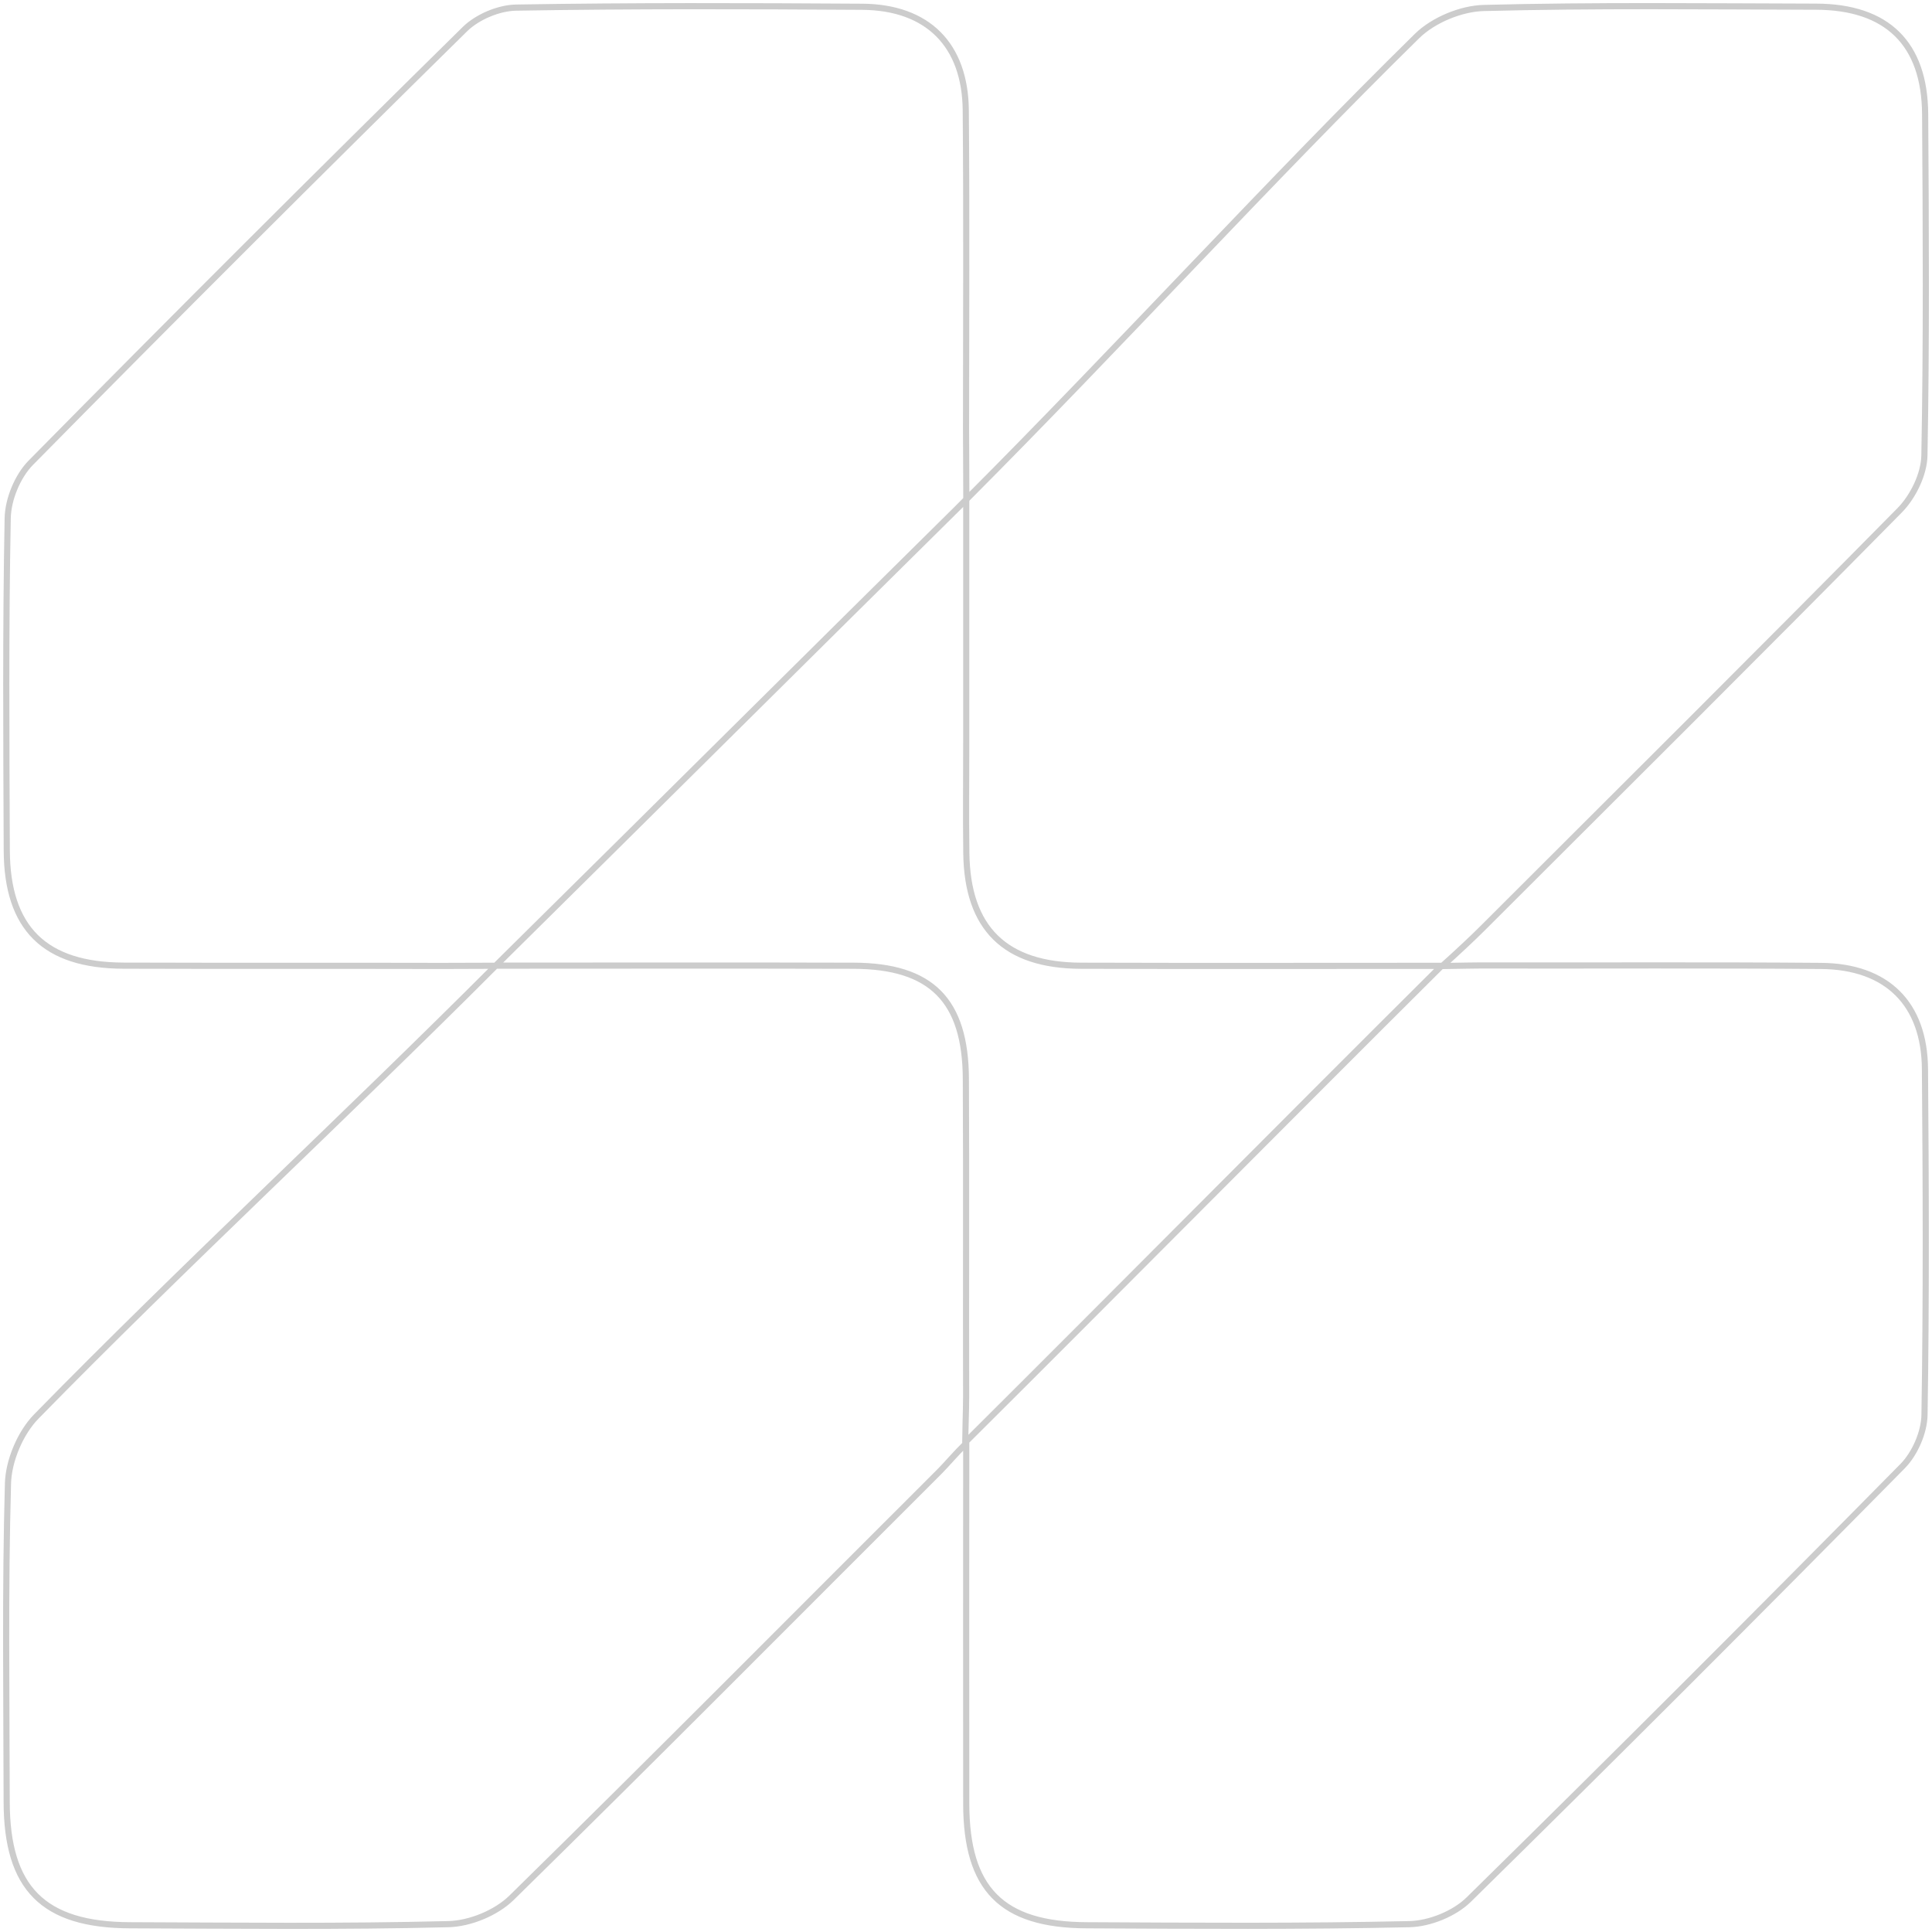
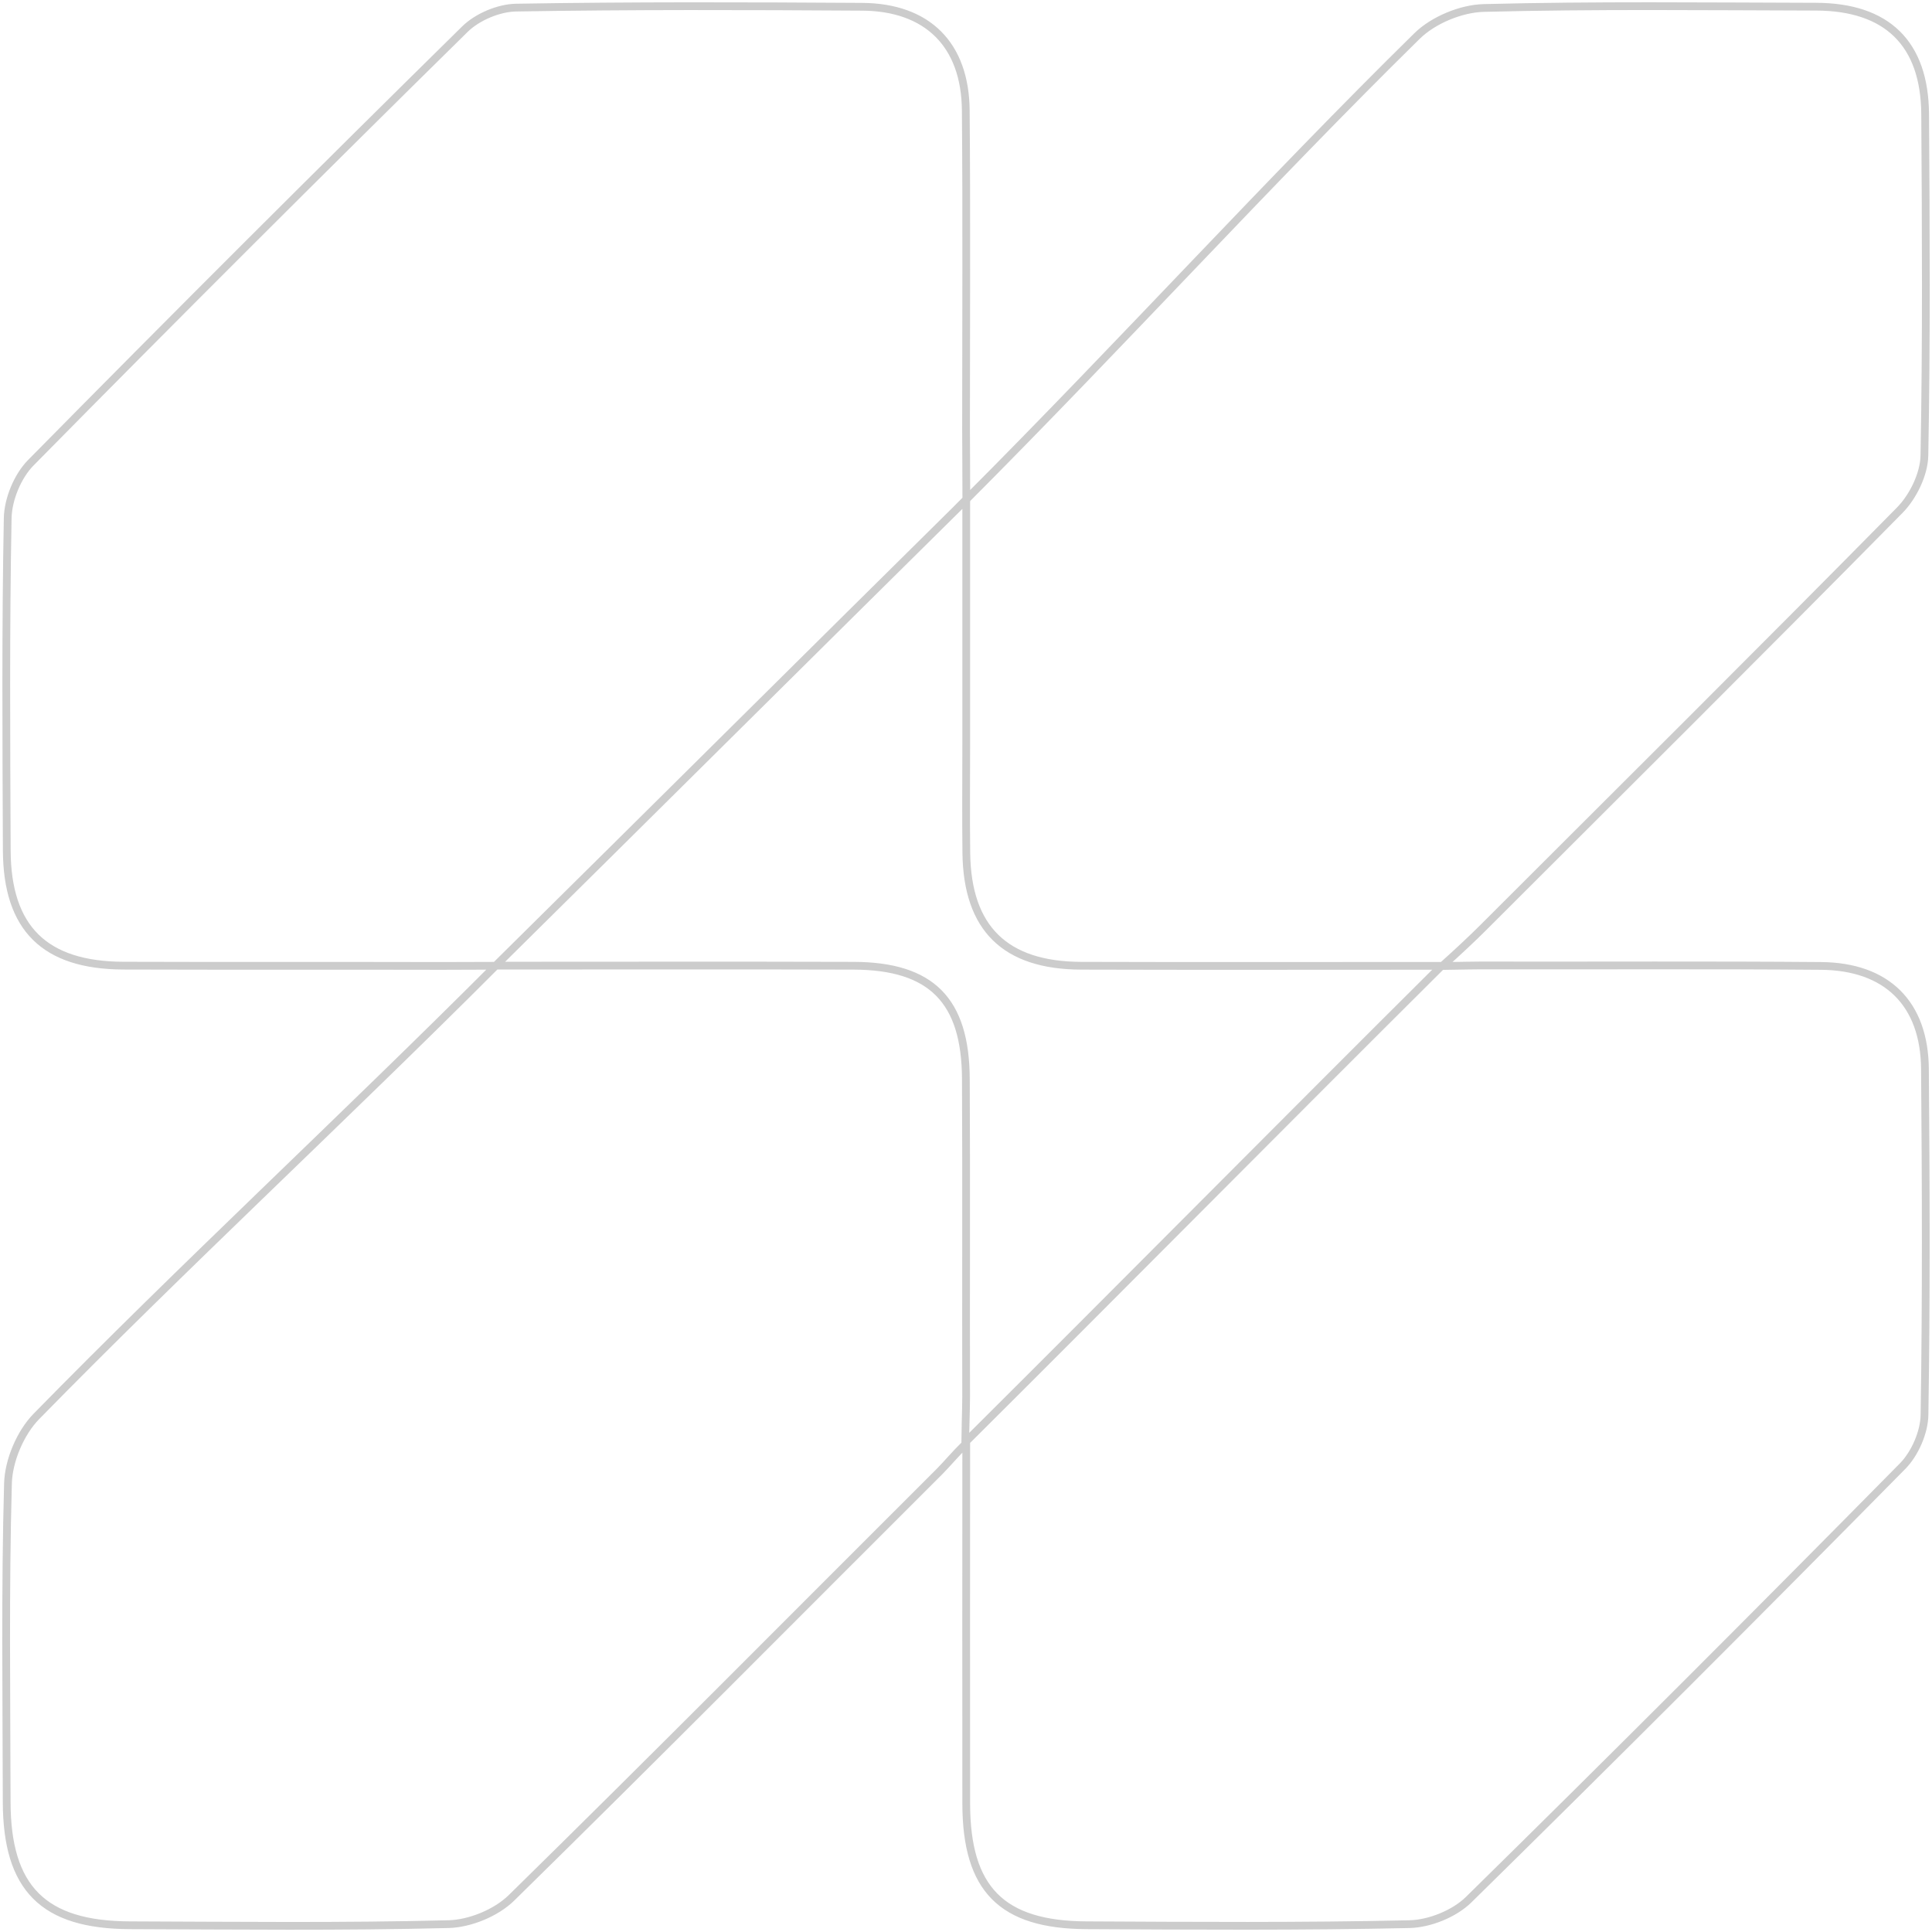
<svg xmlns="http://www.w3.org/2000/svg" viewBox="0 0 314 314" fill="none">
-   <path d="M157.023 81.197C182.57 55.583 206.242 29.504 230.304 5.855C232.944 3.261 237.46 1.386 241.165 1.296C259.151 0.831 277.168 1.041 295.154 1.086C306.705 1.116 312.811 7.07 312.886 18.557C313.006 37.047 313.111 55.553 312.766 74.043C312.706 77.073 310.92 80.732 308.745 82.936C286.289 105.715 263.592 128.255 240.97 150.854C239.41 152.414 236.965 154.708 234.414 157.003C237.13 156.958 240.145 156.898 241.96 156.913C259.961 156.943 277.963 156.838 295.964 156.988C306.675 157.078 312.766 163.106 312.856 173.724C313.006 192.469 313.081 211.214 312.781 229.96C312.736 232.779 311.22 236.258 309.225 238.283C285.883 261.947 262.392 285.461 238.69 308.75C236.365 311.03 232.359 312.649 229.074 312.724C211.583 313.114 194.076 312.994 176.585 312.904C162.784 312.844 157.069 307.011 157.039 293.184C157.009 274.454 157.039 254.419 157.039 234.549C155.118 236.468 153.783 238.073 152.718 239.138C129.541 262.262 106.5 285.521 83.128 308.45C80.638 310.895 76.362 312.649 72.852 312.724C55.616 313.159 38.349 312.964 21.113 312.904C7.012 312.859 1.101 306.891 1.086 292.809C1.056 275.564 0.816 258.318 1.296 241.087C1.401 237.383 3.307 232.869 5.902 230.215C29.484 206.116 55.931 181.627 80.563 156.958C77.817 156.958 73.617 156.988 71.817 156.988C54.566 156.943 37.314 157.003 20.063 156.943C7.252 156.898 1.146 150.869 1.101 138.197C1.026 120.202 0.906 102.206 1.251 84.211C1.311 81.151 2.857 77.387 5.002 75.213C28.328 51.549 51.865 28.065 75.552 4.745C77.577 2.751 81.058 1.281 83.893 1.236C102.644 0.921 121.396 0.981 140.147 1.101C150.753 1.176 156.873 7.265 156.963 17.942C157.113 35.188 157.008 52.434 157.008 69.679C157.008 72.079 157.053 76.563 157.053 81.181L157.023 81.197ZM234.279 156.973C214.583 156.973 194.676 157.018 175.7 156.958C163.339 156.913 157.218 150.869 157.053 138.677C156.978 132.679 157.039 126.695 157.039 120.697C157.039 107.365 157.039 92.564 157.039 81.197C132.212 105.73 105.54 132.259 80.563 156.943C98.939 156.943 119.521 156.898 138.752 156.958C151.383 157.003 156.918 162.581 156.978 175.343C157.069 192.574 156.978 209.805 157.023 227.036C157.023 229.09 156.859 233.529 156.859 234.429C182.03 209.385 208.582 182.541 234.294 156.973H234.279Z" stroke="black" stroke-opacity="0.2" stroke-miterlimit="10" />
+   <path d="M157.023 81.197C182.57 55.583 206.242 29.504 230.304 5.855C232.944 3.261 237.46 1.386 241.165 1.296C259.151 0.831 277.168 1.041 295.154 1.086C306.705 1.116 312.811 7.07 312.886 18.557C313.006 37.047 313.111 55.553 312.766 74.043C312.706 77.073 310.92 80.732 308.745 82.936C286.289 105.715 263.592 128.255 240.97 150.854C239.41 152.414 236.965 154.708 234.414 157.003C237.13 156.958 240.145 156.898 241.96 156.913C259.961 156.943 277.963 156.838 295.964 156.988C306.675 157.078 312.766 163.106 312.856 173.724C313.006 192.469 313.081 211.214 312.781 229.96C312.736 232.779 311.22 236.258 309.225 238.283C285.883 261.947 262.392 285.461 238.69 308.75C236.365 311.03 232.359 312.649 229.074 312.724C211.583 313.114 194.076 312.994 176.585 312.904C162.784 312.844 157.069 307.011 157.039 293.184C157.009 274.454 157.039 254.419 157.039 234.549C155.118 236.468 153.783 238.073 152.718 239.138C129.541 262.262 106.5 285.521 83.128 308.45C80.638 310.895 76.362 312.649 72.852 312.724C55.616 313.159 38.349 312.964 21.113 312.904C7.012 312.859 1.101 306.891 1.086 292.809C1.056 275.564 0.816 258.318 1.296 241.087C1.401 237.383 3.307 232.869 5.902 230.215C29.484 206.116 55.931 181.627 80.563 156.958C77.817 156.958 73.617 156.988 71.817 156.988C54.566 156.943 37.314 157.003 20.063 156.943C7.252 156.898 1.146 150.869 1.101 138.197C1.026 120.202 0.906 102.206 1.251 84.211C1.311 81.151 2.857 77.387 5.002 75.213C28.328 51.549 51.865 28.065 75.552 4.745C77.577 2.751 81.058 1.281 83.893 1.236C102.644 0.921 121.396 0.981 140.147 1.101C150.753 1.176 156.873 7.265 156.963 17.942C157.113 35.188 157.008 52.434 157.008 69.679C157.008 72.079 157.053 76.563 157.053 81.181L157.023 81.197ZM234.279 156.973C214.583 156.973 194.676 157.018 175.7 156.958C163.339 156.913 157.218 150.869 157.053 138.677C156.978 132.679 157.039 126.695 157.039 120.697C157.039 107.365 157.039 92.564 157.039 81.197C132.212 105.73 105.54 132.259 80.563 156.943C98.939 156.943 119.521 156.898 138.752 156.958C151.383 157.003 156.918 162.581 156.978 175.343C157.069 192.574 156.978 209.805 157.023 227.036C157.023 229.09 156.859 233.529 156.859 234.429C182.03 209.385 208.582 182.541 234.294 156.973H234.279Z" stroke="black" stroke-opacity="0.2" stroke-miterlimit="10" stroke-width="1.26" />
</svg>
